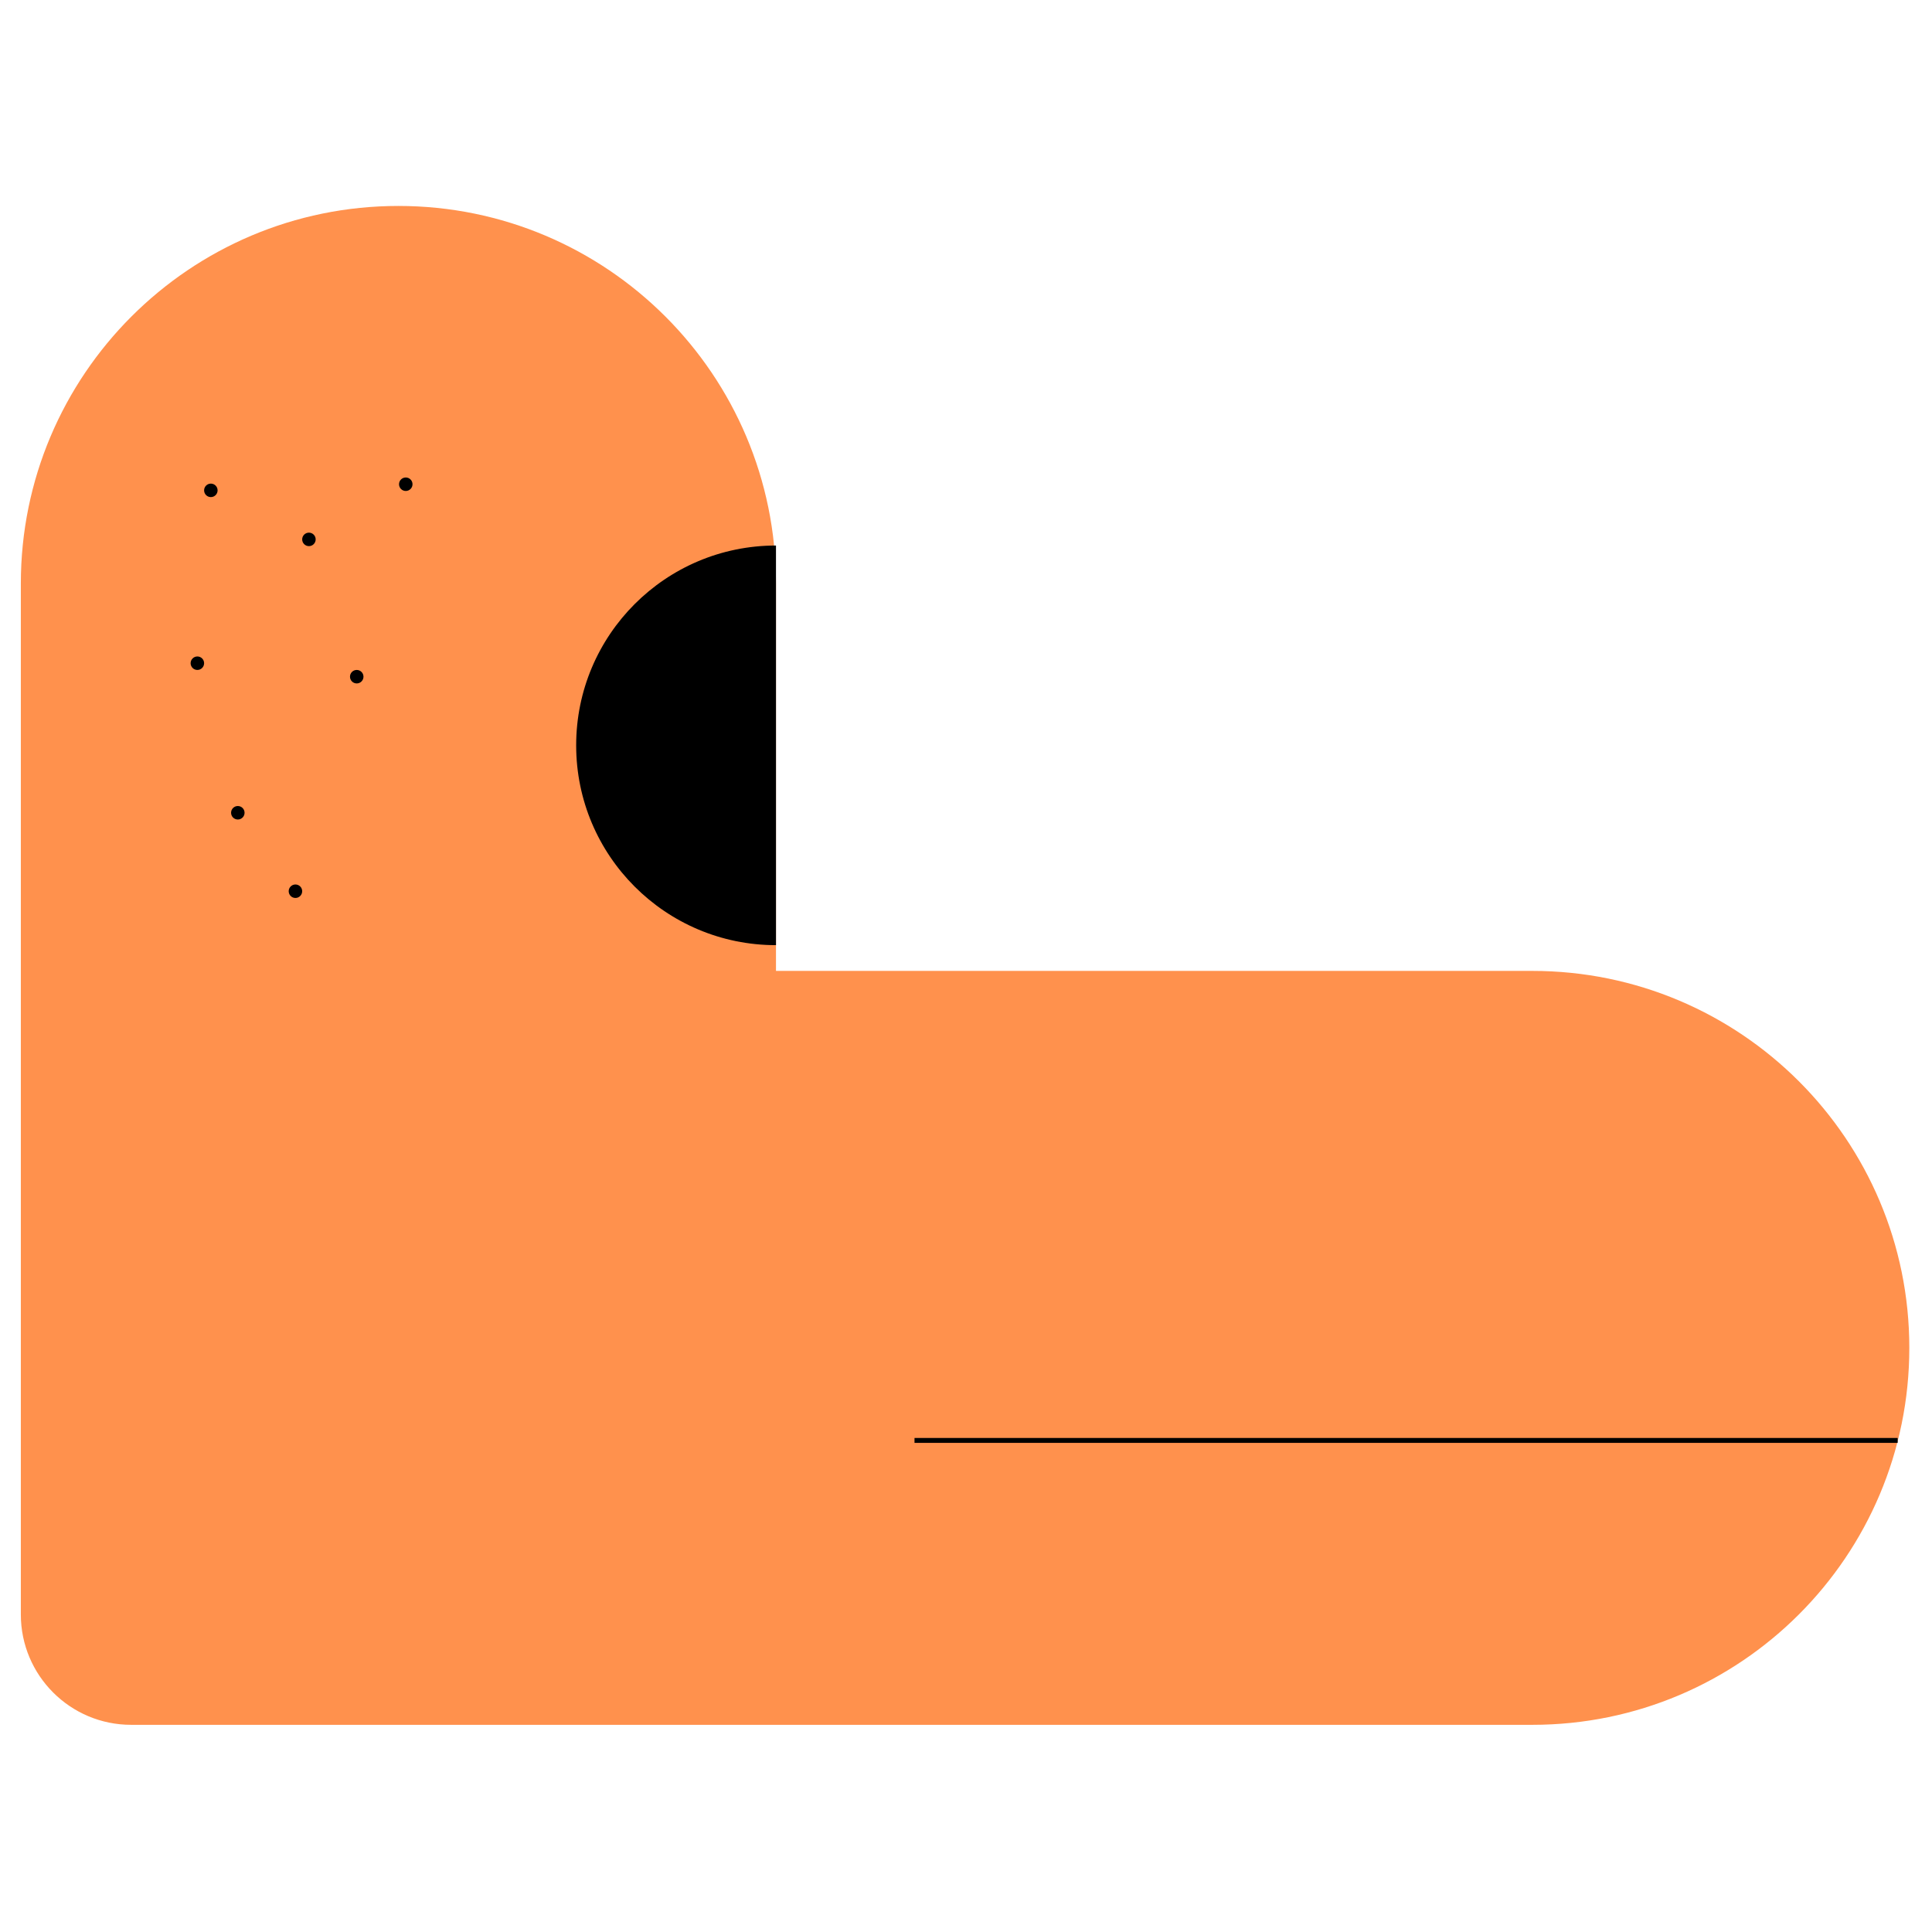
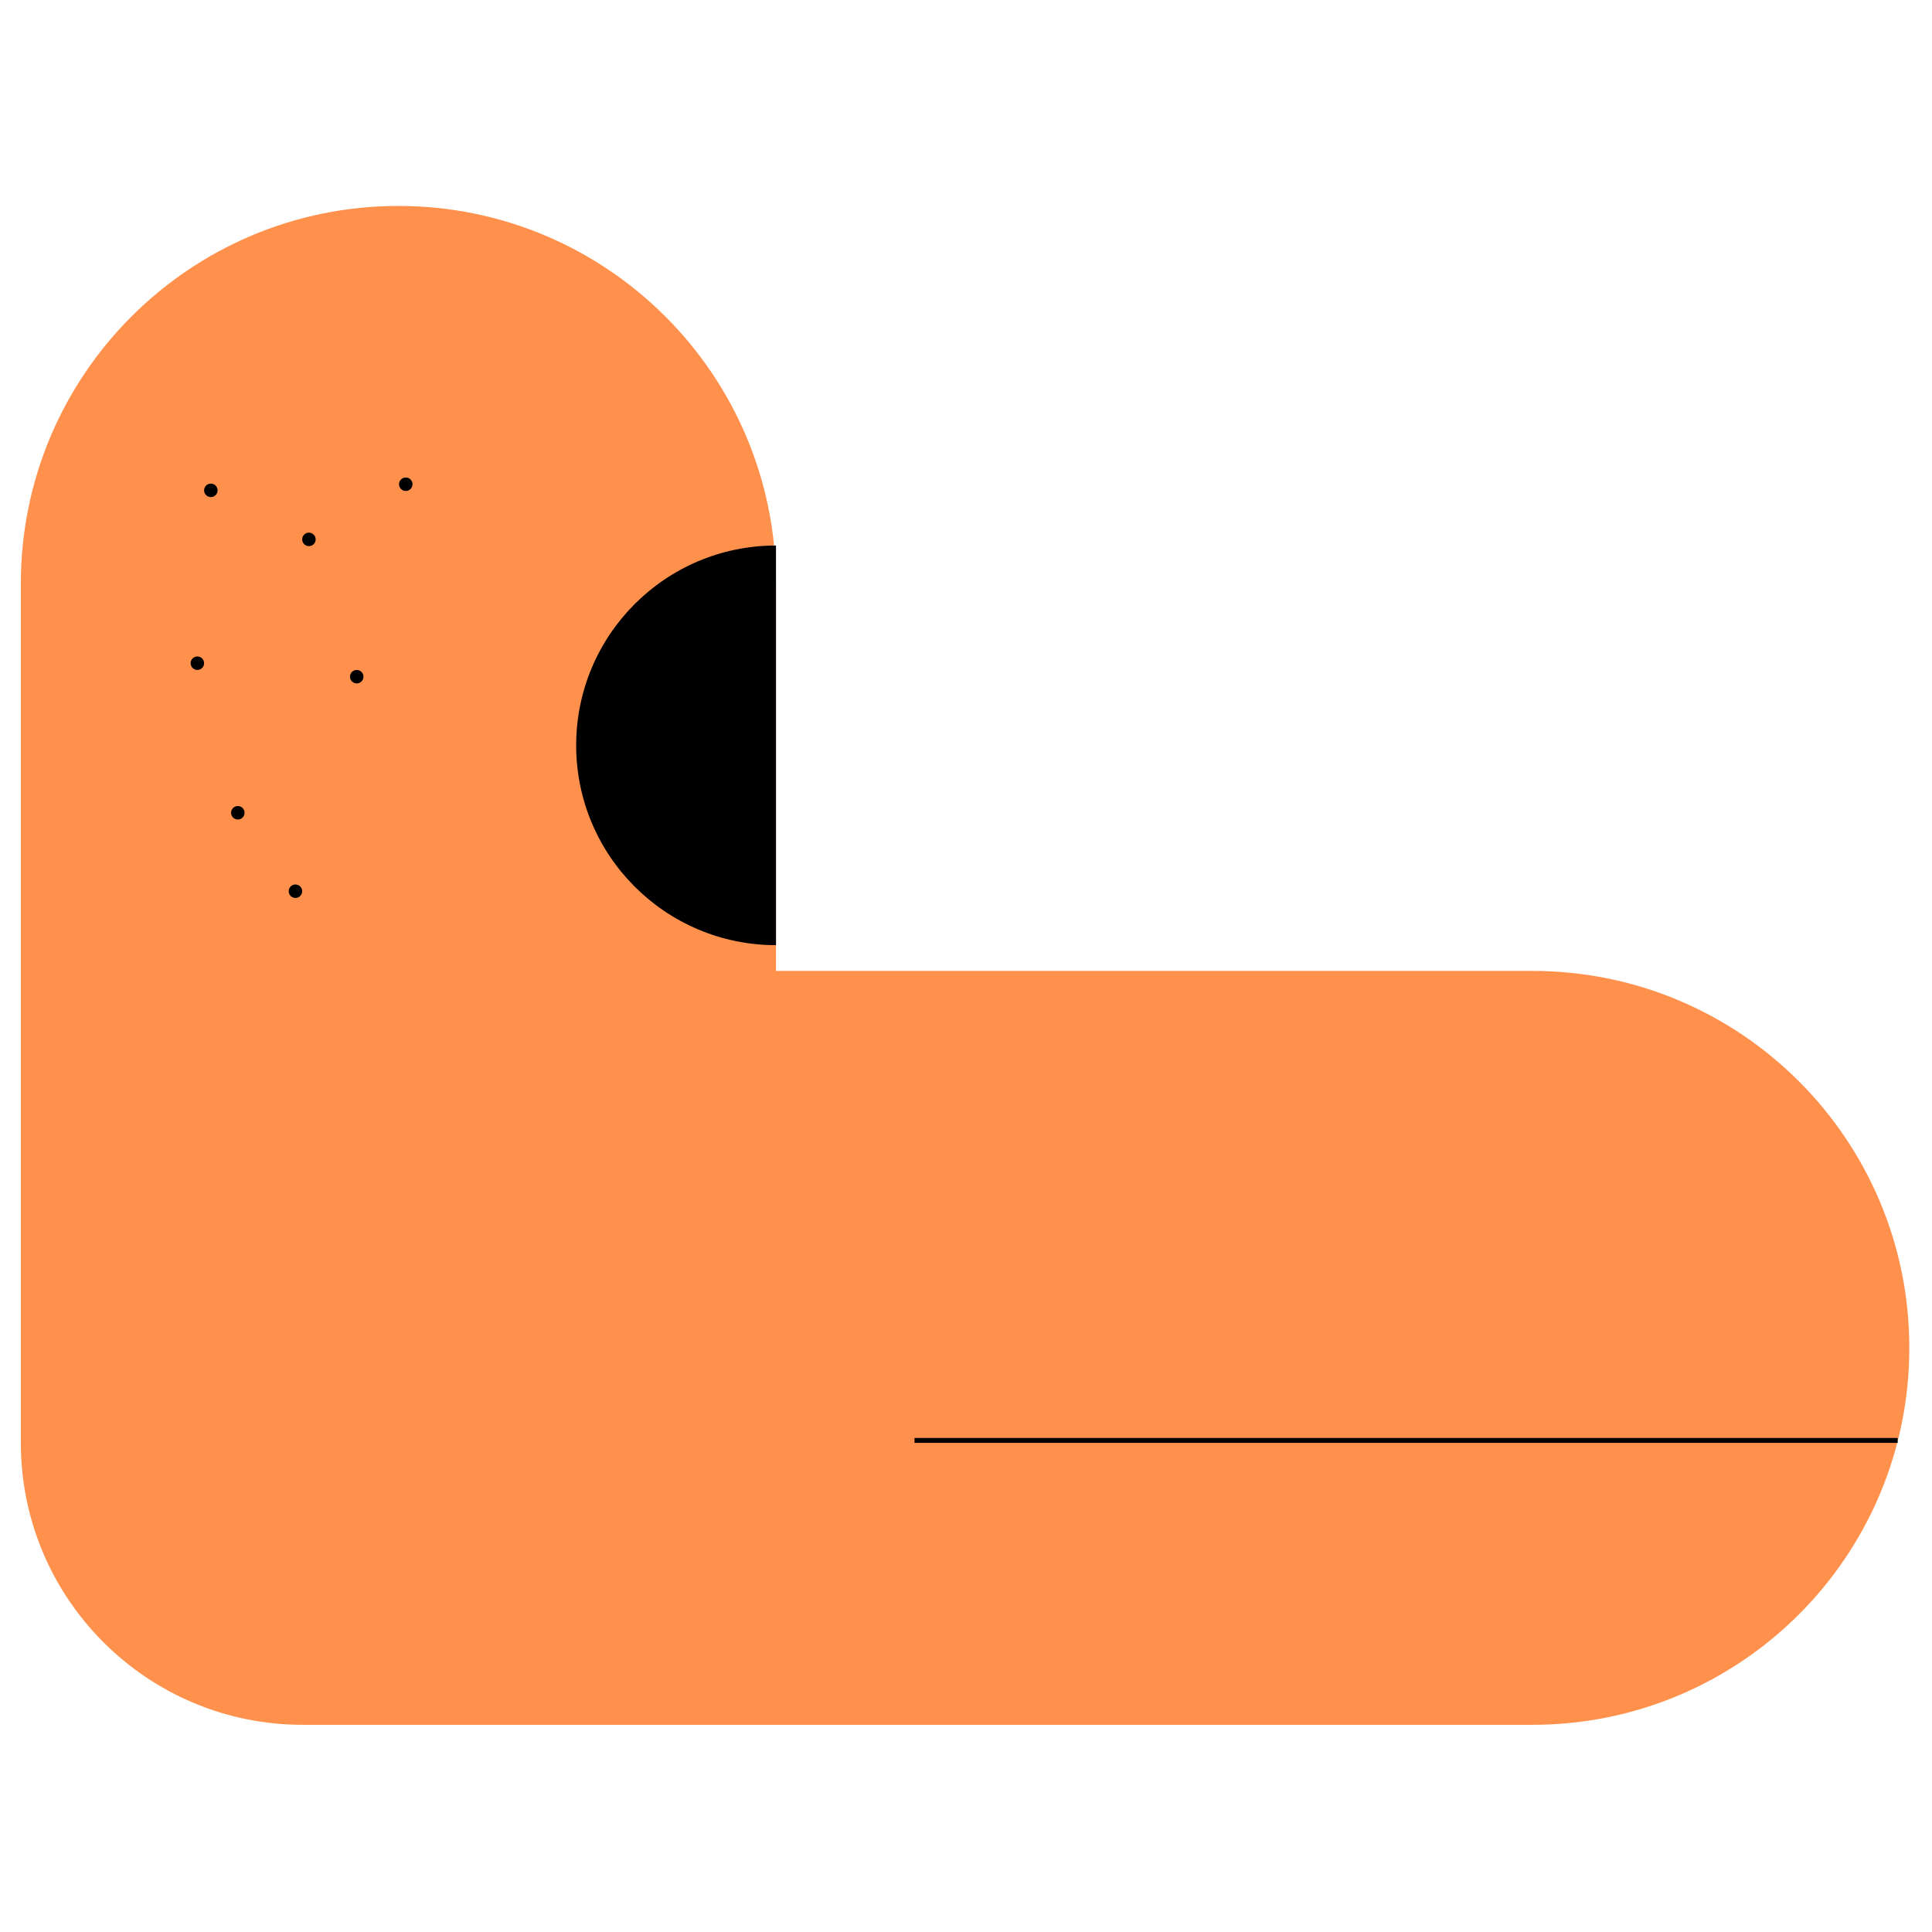
<svg xmlns="http://www.w3.org/2000/svg" viewBox="180 178 1576 1576">
-   <path d="M197 654 A308 308 0 0 1 813 654 L813 970 L1430 970 A307.5 307.5 0 0 1 1430 1585 L287 1585 A90 90 0 0 1 197 1495 Z" fill="#ff914d" />
+   <path d="M197 654 A308 308 0 0 1 813 654 L813 970 L1430 970 A307.5 307.5 0 0 1 1430 1585 L427 1585 A230 230 0 0 1 197 1355 Z" fill="#ff914d" />
  <path d="M813 623 A163 163 0 0 0 813 949 Z" fill="#000" />
  <g fill="#000">
    <circle cx="352" cy="578" r="5.5" />
    <circle cx="511" cy="573" r="5.5" />
    <circle cx="432" cy="618" r="5.5" />
    <circle cx="341" cy="719" r="5.5" />
    <circle cx="471" cy="730" r="5.5" />
    <circle cx="374" cy="841" r="5.5" />
    <circle cx="421" cy="905" r="5.5" />
  </g>
  <line x1="926" y1="1353" x2="1728" y2="1353" stroke="#000" stroke-width="4" />
</svg>
